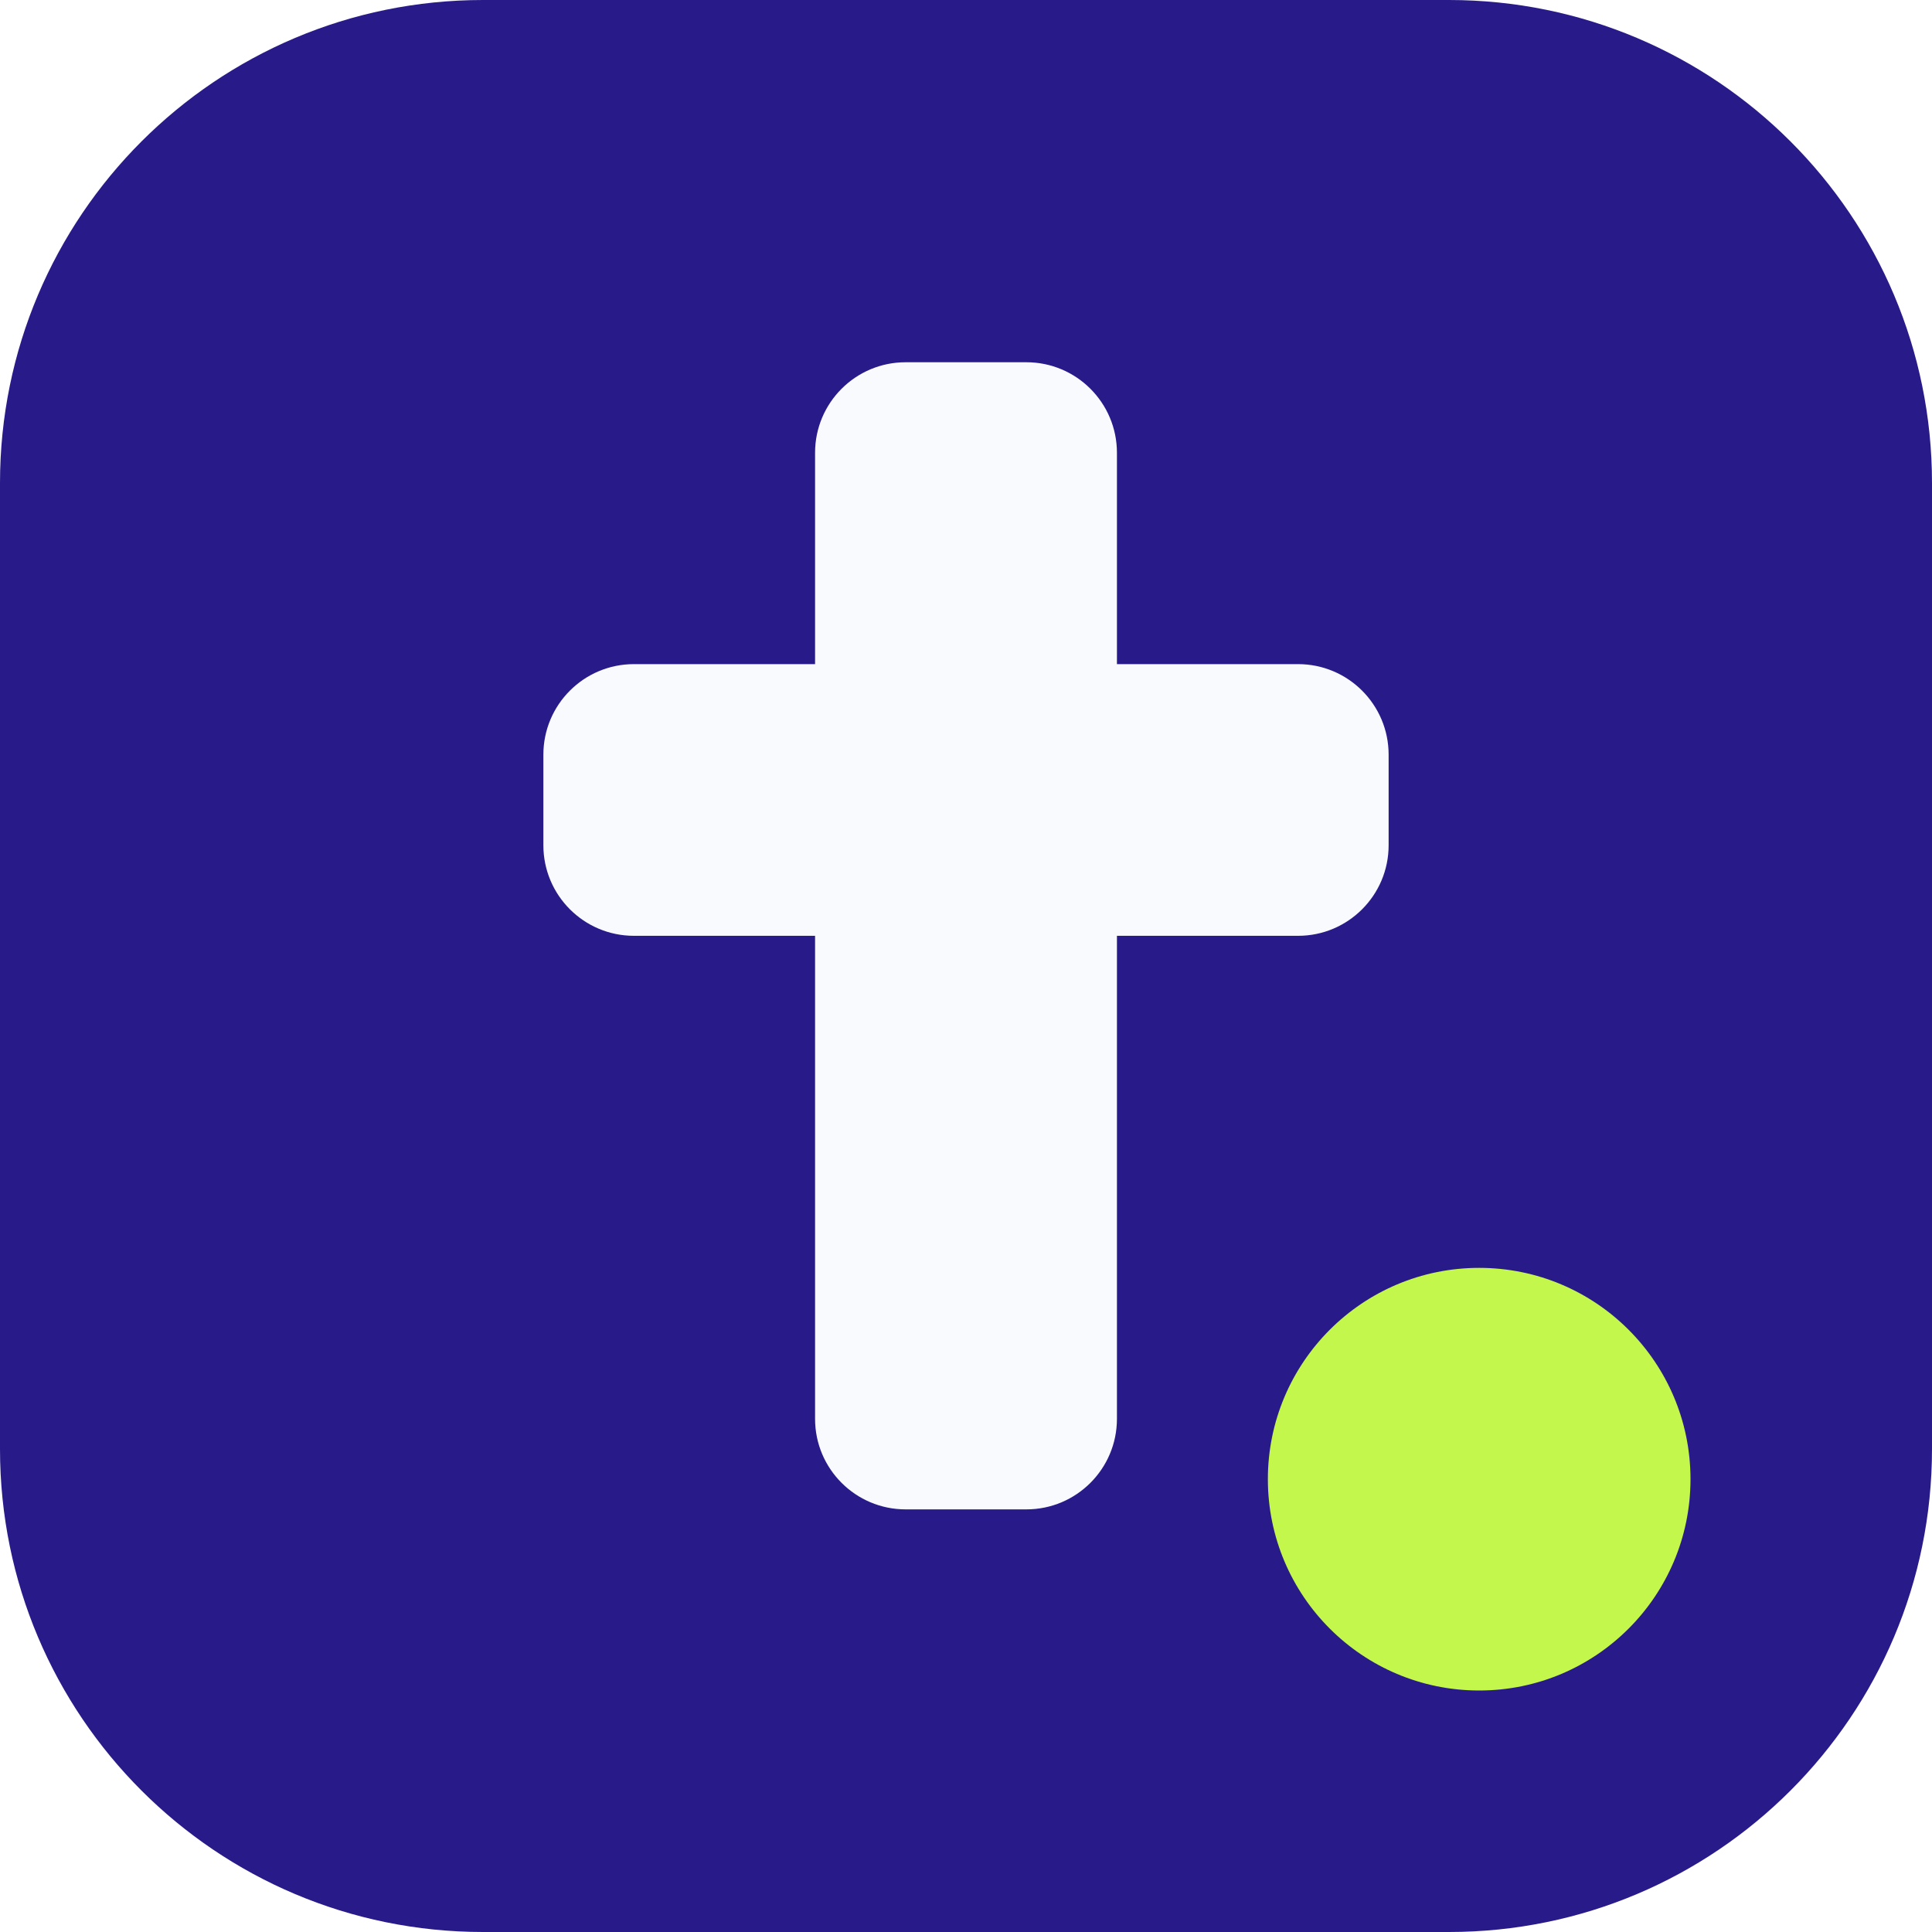
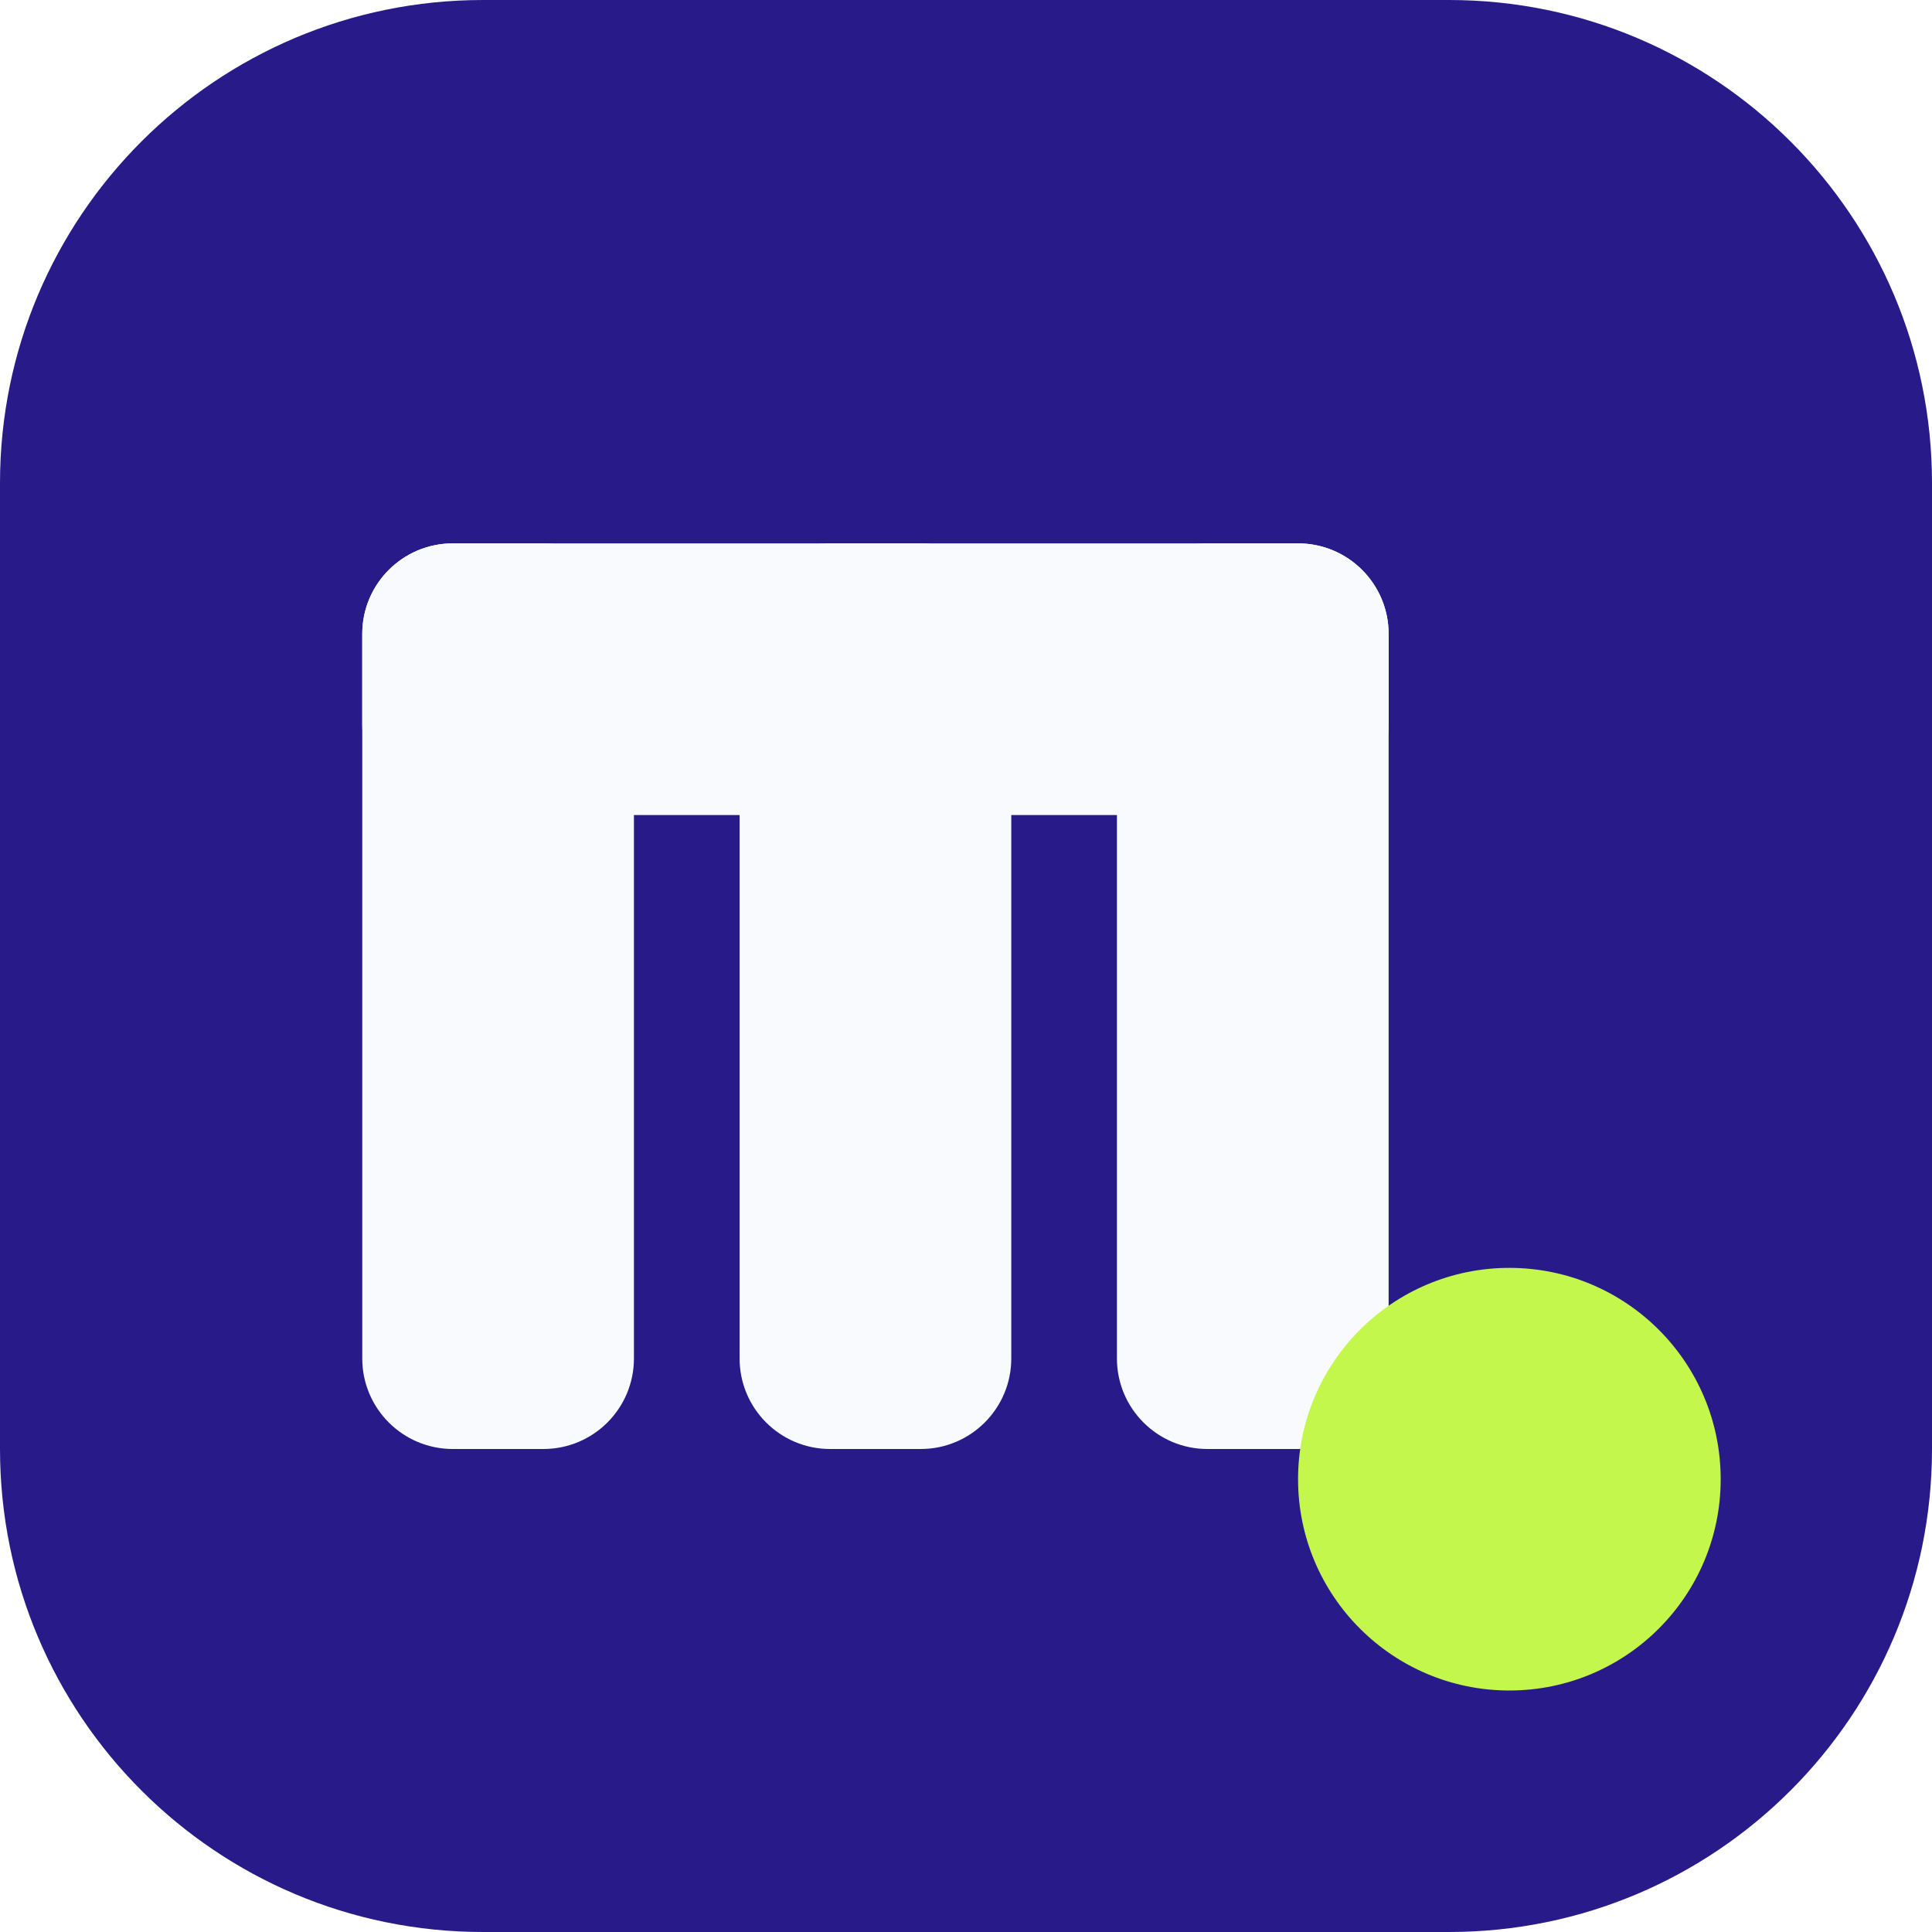
<svg xmlns="http://www.w3.org/2000/svg" viewBox="0 0 32 32">
  <rect width="32" height="32" rx="8" fill="#281B89" />
-   <rect x="13.5" y="6" width="5" height="19" rx="1.5" fill="#F9FAFE" />
-   <rect x="9" y="11" width="14" height="4.5" rx="1.5" fill="#F9FAFE" />
-   <circle cx="24.5" cy="24.5" r="3.5" fill="#C3F74C" />
+   <rect x="6" y="9" width="17" height="4.5" rx="1.5" fill="#F9FAFE" />
+   <rect x="6" y="9" width="4.5" height="15" rx="1.5" fill="#F9FAFE" />
+   <rect x="12.25" y="9" width="4.5" height="15" rx="1.5" fill="#F9FAFE" />
+   <rect x="18.5" y="9" width="4.5" height="15" rx="1.5" fill="#F9FAFE" />
+   <circle cx="25" cy="24.5" r="3.5" fill="#C3F74C" />
</svg>
